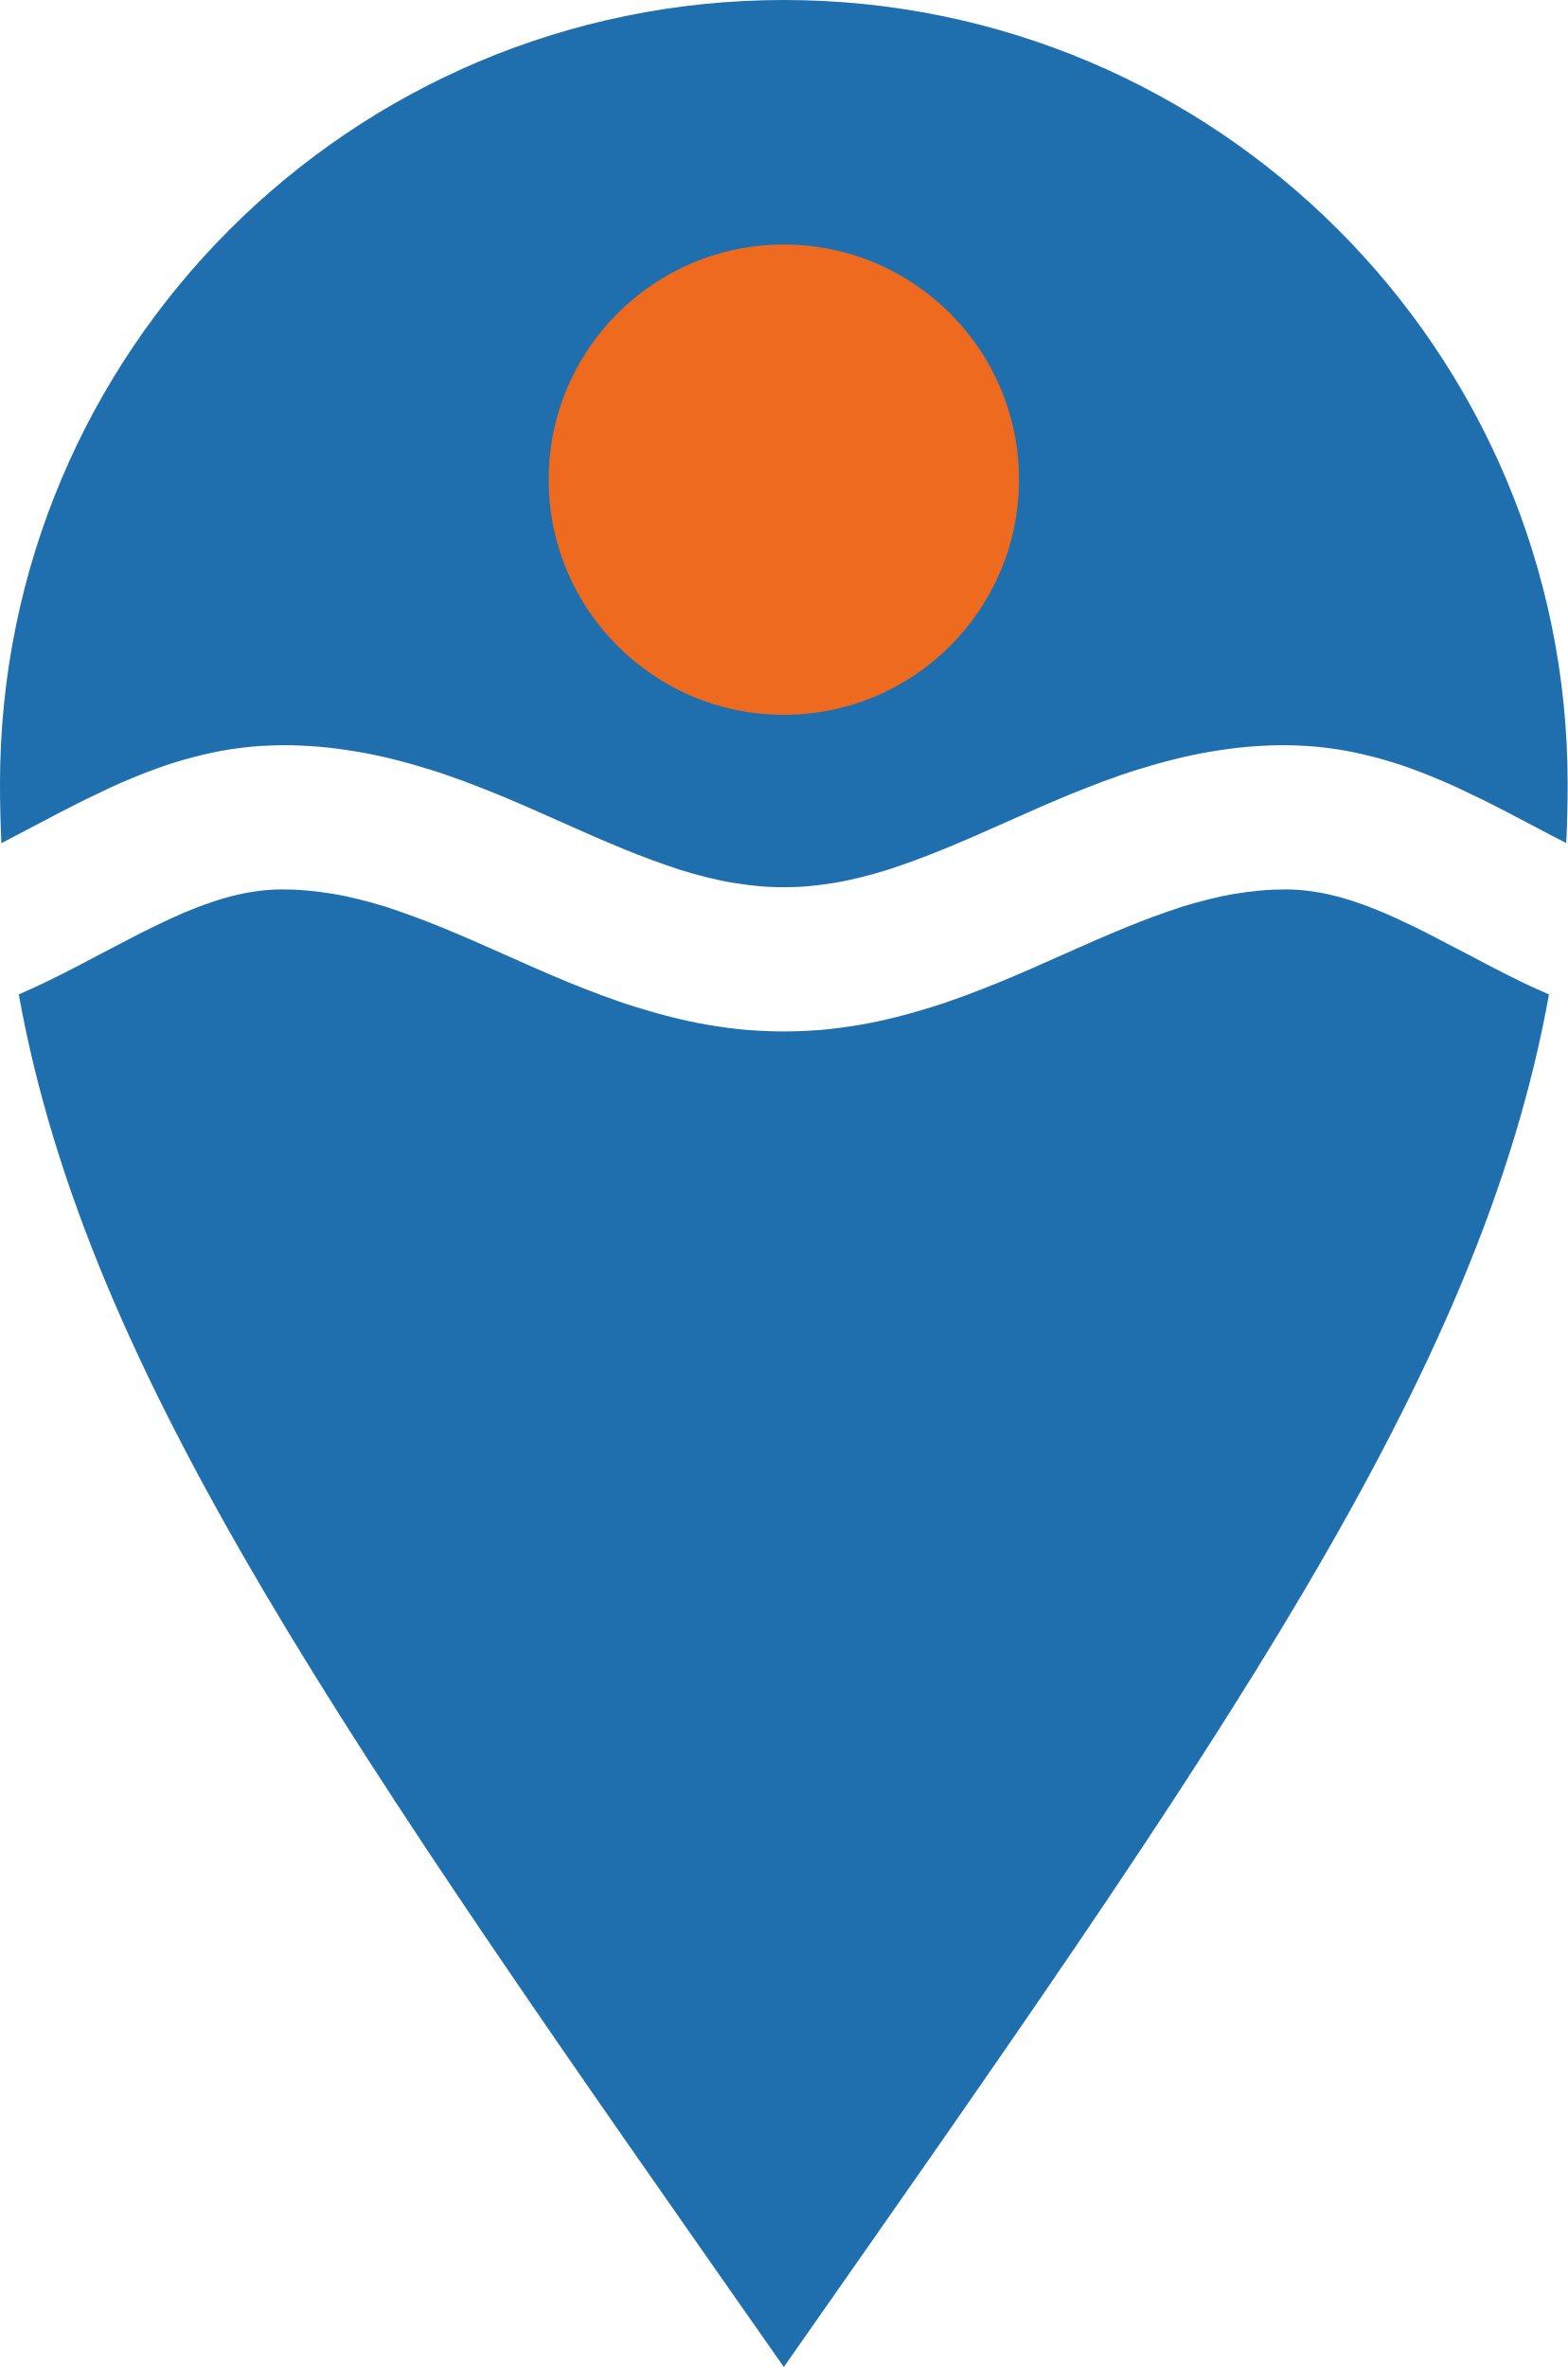
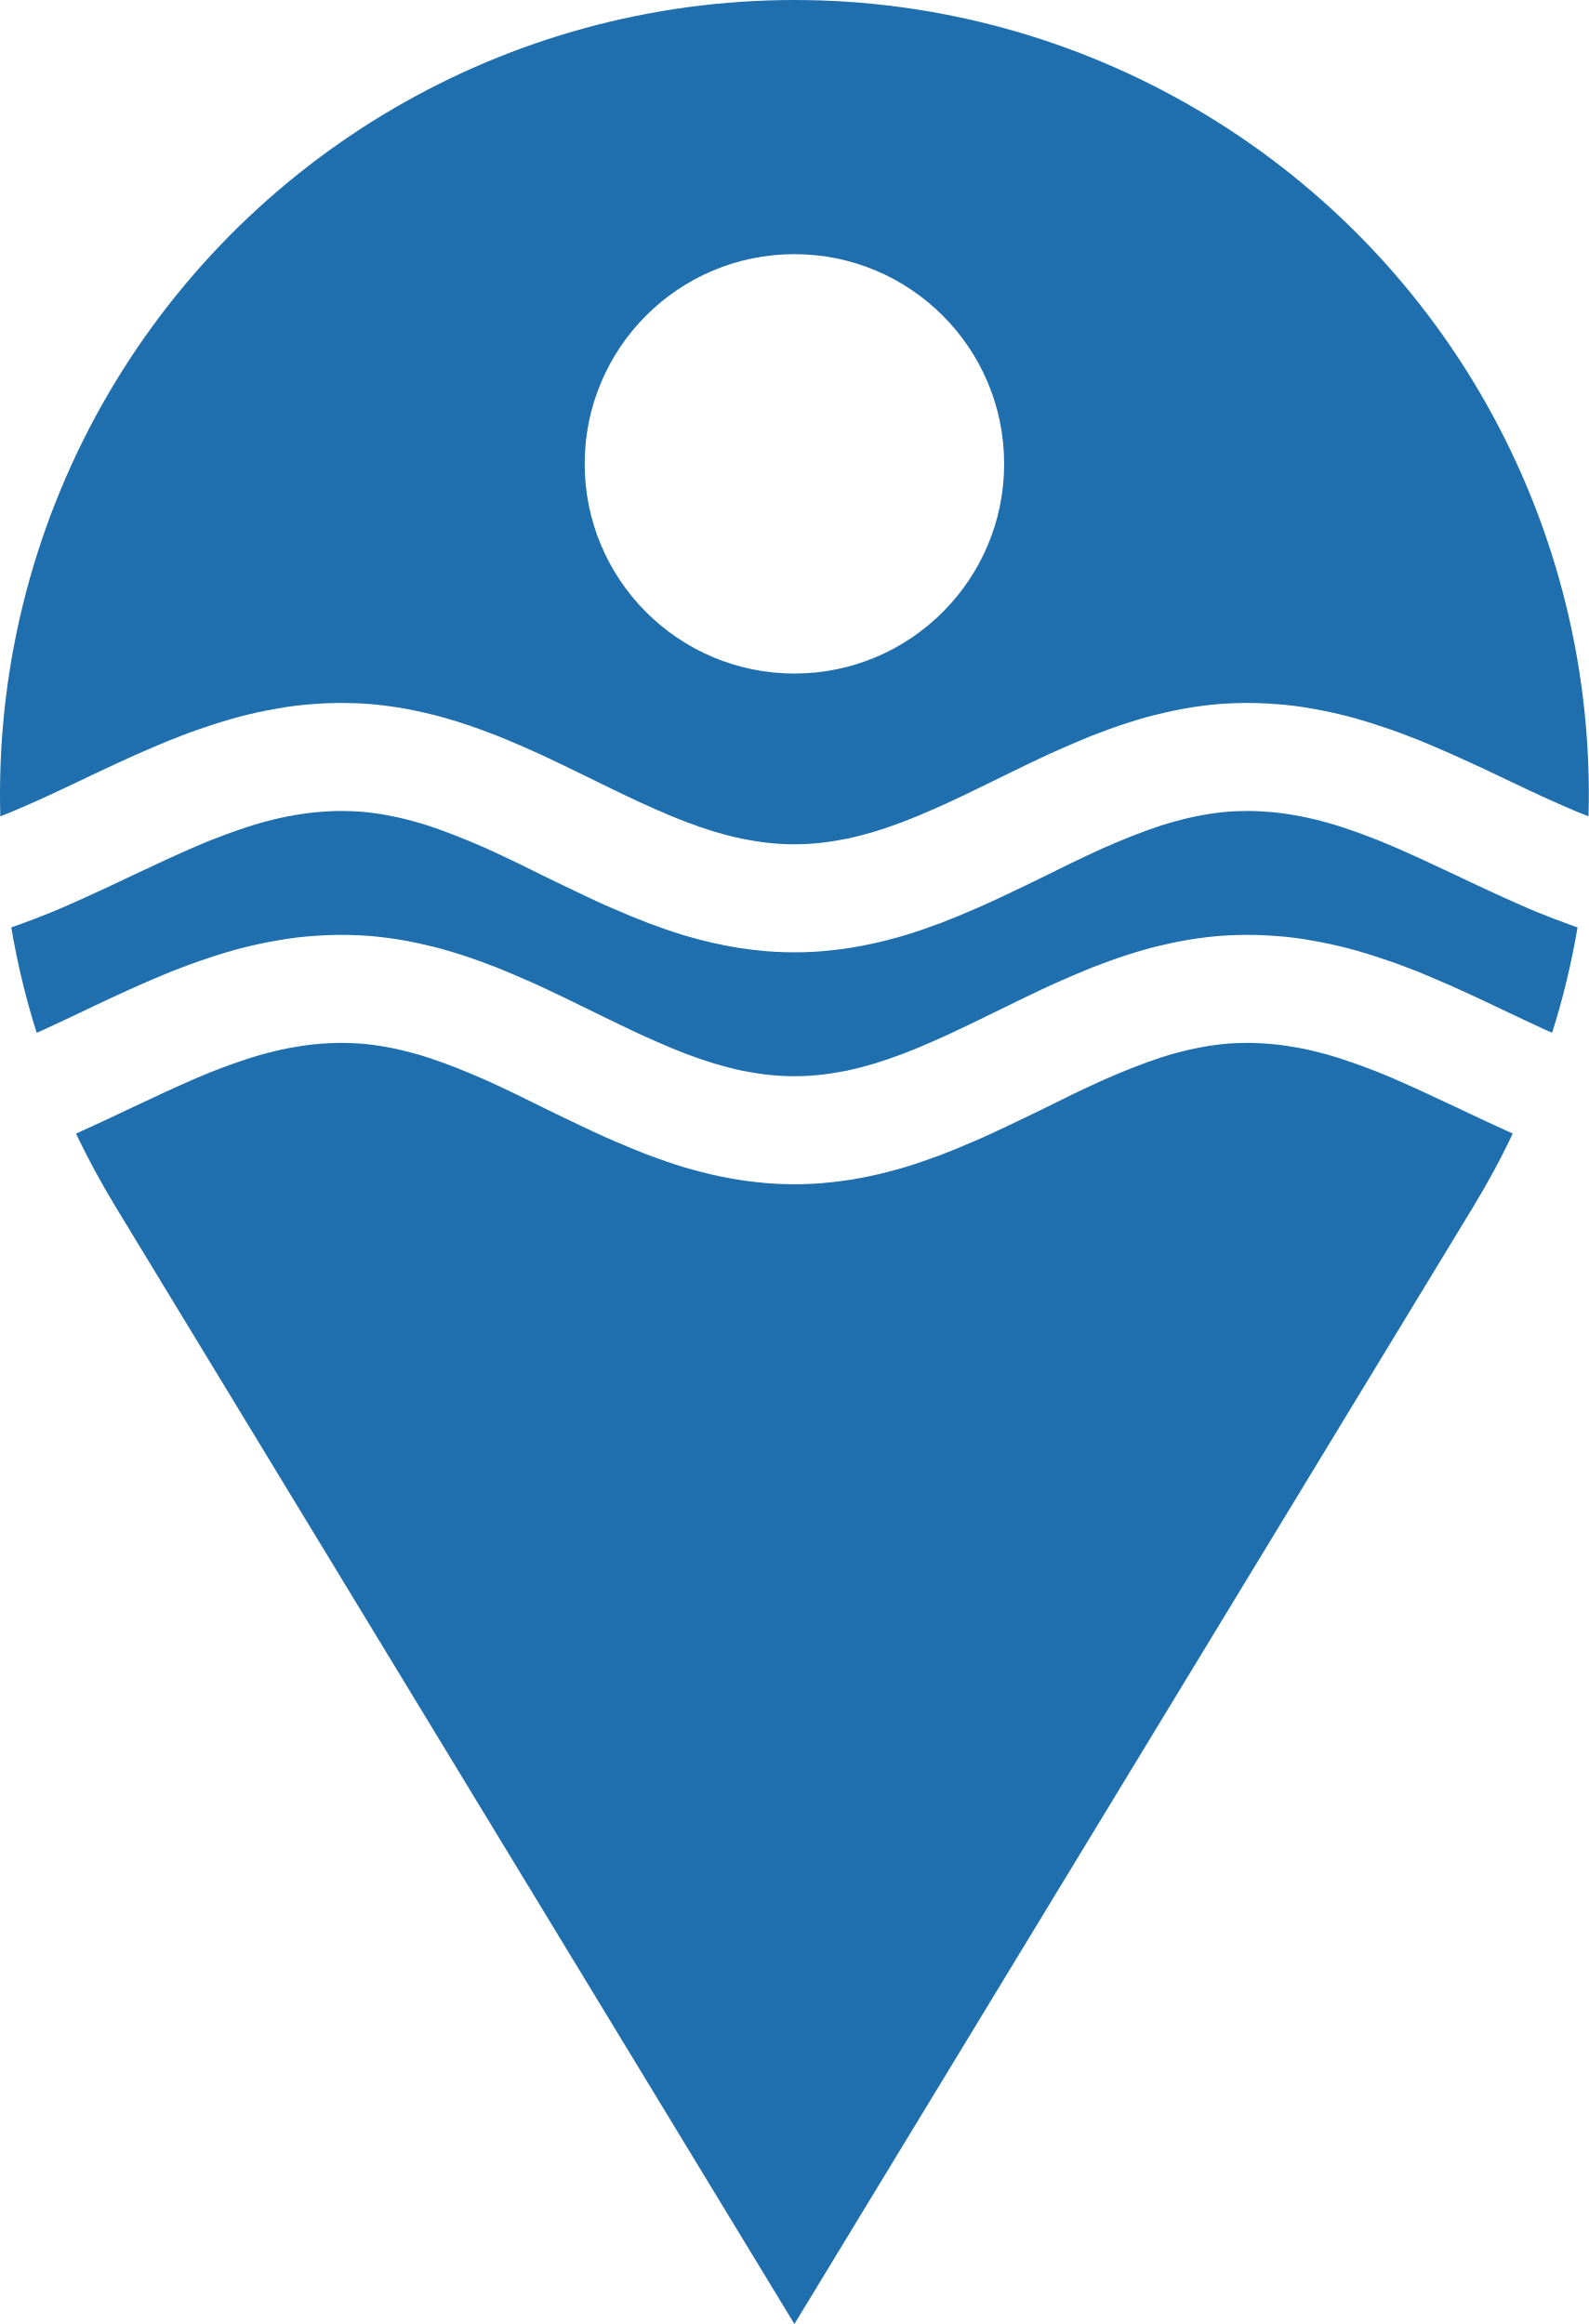
- <svg xmlns="http://www.w3.org/2000/svg" viewBox="0 0 100 151" width="100" height="151" role="img" aria-label="Tidemark">
+ <svg xmlns="http://www.w3.org/2000/svg" viewBox="0 0 100 146.3" width="100" height="146.3" role="img" aria-label="Tidemark">
  <g transform="translate(50 50) scale(1)">
-     <path fill="#1F6FAE" fill-rule="evenodd" d="M49.91 3.78 C49.97 2.54 50 1.27 50 0 C50 -27.61 27.61 -50 0 -50 C-27.61 -50 -50 -27.61 -50 0 C-50 1.27 -49.97 2.54 -49.91 3.79 C-49.33 3.49 -48.74 3.18 -48.14 2.86 C-47.48 2.52 -46.81 2.16 -46.12 1.8 C-45.43 1.45 -44.73 1.08 -44 0.74 C-43.28 0.39 -42.55 0.04 -41.79 -0.27 C-41.04 -0.59 -40.26 -0.89 -39.48 -1.16 C-38.69 -1.42 -37.88 -1.66 -37.06 -1.85 C-36.24 -2.05 -35.4 -2.2 -34.56 -2.3 C-33.71 -2.41 -32.83 -2.45 -32 -2.46 C-31.17 -2.47 -30.4 -2.42 -29.6 -2.36 C-28.81 -2.29 -28.01 -2.18 -27.23 -2.05 C-26.44 -1.92 -25.66 -1.75 -24.9 -1.56 C-24.13 -1.37 -23.37 -1.15 -22.62 -0.92 C-21.87 -0.69 -21.13 -0.43 -20.4 -0.16 C-19.68 0.11 -18.96 0.39 -18.25 0.68 C-17.54 0.97 -16.85 1.27 -16.16 1.57 C-15.47 1.87 -14.8 2.17 -14.13 2.47 C-13.46 2.76 -12.81 3.06 -12.16 3.34 C-11.51 3.62 -10.88 3.89 -10.25 4.15 C-9.63 4.4 -9.01 4.65 -8.4 4.87 C-7.8 5.09 -7.2 5.3 -6.62 5.49 C-6.04 5.67 -5.46 5.83 -4.9 5.97 C-4.33 6.11 -3.78 6.23 -3.23 6.32 C-2.68 6.41 -2.14 6.48 -1.6 6.53 C-1.06 6.58 -0.53 6.6 0 6.6 C0.53 6.6 1.06 6.58 1.6 6.53 C2.14 6.48 2.68 6.41 3.23 6.32 C3.78 6.23 4.33 6.11 4.9 5.97 C5.46 5.83 6.04 5.67 6.62 5.49 C7.2 5.3 7.8 5.09 8.4 4.87 C9.01 4.65 9.63 4.4 10.25 4.15 C10.88 3.89 11.51 3.62 12.16 3.34 C12.81 3.06 13.46 2.76 14.13 2.47 C14.8 2.17 15.47 1.87 16.16 1.57 C16.85 1.27 17.54 0.97 18.25 0.68 C18.96 0.39 19.68 0.11 20.4 -0.16 C21.13 -0.43 21.87 -0.69 22.62 -0.92 C23.37 -1.15 24.13 -1.37 24.9 -1.56 C25.66 -1.75 26.44 -1.92 27.23 -2.05 C28.01 -2.18 28.81 -2.29 29.6 -2.36 C30.4 -2.42 31.17 -2.47 32 -2.46 C32.83 -2.45 33.71 -2.41 34.56 -2.3 C35.4 -2.2 36.24 -2.05 37.06 -1.85 C37.88 -1.66 38.69 -1.42 39.48 -1.16 C40.26 -0.89 41.04 -0.59 41.79 -0.27 C42.55 0.04 43.28 0.39 44 0.74 C44.73 1.08 45.43 1.45 46.12 1.8 C46.81 2.16 47.48 2.52 48.14 2.86 C48.74 3.18 49.33 3.49 49.91 3.78 Z M-48.81 13.44 C-48.57 13.33 -48.33 13.23 -48.09 13.12 C-47.35 12.79 -46.63 12.43 -45.93 12.08 C-45.22 11.72 -44.53 11.36 -43.86 11 C-43.18 10.65 -42.52 10.3 -41.88 9.97 C-41.24 9.63 -40.61 9.31 -40 9.02 C-39.38 8.72 -38.79 8.45 -38.21 8.2 C-37.63 7.96 -37.07 7.74 -36.52 7.56 C-35.98 7.37 -35.45 7.22 -34.94 7.1 C-34.43 6.98 -33.94 6.89 -33.44 6.83 C-32.95 6.77 -32.51 6.74 -32 6.74 C-31.49 6.74 -30.94 6.76 -30.4 6.81 C-29.86 6.86 -29.32 6.93 -28.77 7.02 C-28.22 7.11 -27.67 7.23 -27.1 7.37 C-26.54 7.51 -25.96 7.67 -25.38 7.85 C-24.8 8.04 -24.2 8.25 -23.6 8.47 C-22.99 8.69 -22.37 8.94 -21.75 9.19 C-21.12 9.45 -20.49 9.72 -19.84 10 C-19.19 10.28 -18.54 10.58 -17.87 10.87 C-17.2 11.17 -16.53 11.47 -15.84 11.77 C-15.15 12.07 -14.46 12.37 -13.75 12.66 C-13.04 12.95 -12.32 13.23 -11.6 13.5 C-10.87 13.77 -10.13 14.03 -9.38 14.26 C-8.63 14.49 -7.87 14.71 -7.1 14.9 C-6.34 15.09 -5.56 15.26 -4.77 15.39 C-3.99 15.52 -3.19 15.63 -2.4 15.7 C-1.6 15.76 -0.8 15.8 0 15.8 C0.8 15.8 1.6 15.76 2.4 15.7 C3.19 15.63 3.99 15.52 4.77 15.39 C5.56 15.26 6.34 15.09 7.1 14.9 C7.87 14.71 8.63 14.49 9.38 14.26 C10.13 14.03 10.87 13.77 11.6 13.5 C12.32 13.23 13.04 12.95 13.75 12.66 C14.46 12.37 15.15 12.07 15.84 11.77 C16.53 11.47 17.2 11.17 17.87 10.87 C18.54 10.58 19.19 10.28 19.84 10 C20.49 9.72 21.12 9.45 21.75 9.19 C22.37 8.94 22.99 8.69 23.6 8.47 C24.2 8.25 24.8 8.04 25.38 7.85 C25.96 7.67 26.54 7.51 27.1 7.37 C27.67 7.23 28.22 7.11 28.77 7.02 C29.32 6.93 29.86 6.86 30.4 6.81 C30.94 6.76 31.49 6.74 32 6.74 C32.51 6.74 32.95 6.77 33.44 6.83 C33.94 6.89 34.43 6.98 34.94 7.1 C35.45 7.22 35.98 7.37 36.52 7.56 C37.07 7.74 37.63 7.96 38.21 8.2 C38.79 8.45 39.38 8.72 40 9.02 C40.61 9.31 41.24 9.63 41.88 9.97 C42.52 10.3 43.18 10.65 43.86 11 C44.53 11.36 45.22 11.72 45.93 12.08 C46.63 12.43 47.35 12.79 48.09 13.12 C48.33 13.23 48.57 13.33 48.81 13.44 C44.4 37.88 27.87 61.19 0 101 C-27.87 61.19 -44.4 37.88 -48.8 13.45 Z" />
-     <path fill="#EE6A1F" d="M-15 -19.4 a15 15 0 1 0 30 0 a15 15 0 1 0 -30 0 Z" />
+     <path fill="#1F6FAE" fill-rule="evenodd" d="M49.98 1.39 C50.23 -7.52 48.1 -16.48 43.58 -24.52 C34.72 -40.26 18.06 -50 0 -50 C-18.06 -50 -34.72 -40.26 -43.58 -24.52 C-48.1 -16.48 -50.23 -7.52 -49.98 1.39 C-49.76 1.3 -49.53 1.21 -49.3 1.12 C-48.68 0.86 -48.05 0.58 -47.4 0.29 C-46.76 0 -46.11 -0.31 -45.45 -0.62 C-44.79 -0.93 -44.12 -1.25 -43.45 -1.57 C-42.77 -1.88 -42.08 -2.21 -41.38 -2.52 C-40.69 -2.82 -39.98 -3.13 -39.27 -3.42 C-38.55 -3.7 -37.83 -3.98 -37.09 -4.22 C-36.36 -4.47 -35.61 -4.7 -34.86 -4.9 C-34.11 -5.09 -33.35 -5.26 -32.58 -5.39 C-31.81 -5.53 -31.03 -5.63 -30.26 -5.68 C-29.48 -5.74 -28.69 -5.76 -27.91 -5.74 C-27.12 -5.72 -26.33 -5.66 -25.55 -5.55 C-24.77 -5.45 -23.99 -5.3 -23.23 -5.12 C-22.46 -4.95 -21.7 -4.73 -20.96 -4.49 C-20.21 -4.25 -19.48 -3.98 -18.75 -3.7 C-18.03 -3.41 -17.31 -3.1 -16.61 -2.79 C-15.9 -2.48 -15.21 -2.14 -14.53 -1.82 C-13.84 -1.49 -13.17 -1.15 -12.5 -0.83 C-11.84 -0.51 -11.18 -0.18 -10.54 0.12 C-9.9 0.43 -9.26 0.72 -8.64 0.99 C-8.01 1.27 -7.4 1.52 -6.8 1.75 C-6.19 1.98 -5.6 2.18 -5.02 2.36 C-4.44 2.53 -3.87 2.68 -3.3 2.8 C-2.74 2.91 -2.19 3 -1.64 3.06 C-1.09 3.12 -0.55 3.15 0 3.15 C0.55 3.15 1.09 3.12 1.64 3.06 C2.19 3 2.74 2.91 3.3 2.8 C3.87 2.68 4.44 2.53 5.02 2.36 C5.6 2.18 6.19 1.98 6.8 1.75 C7.4 1.52 8.01 1.27 8.64 0.99 C9.26 0.72 9.9 0.43 10.54 0.12 C11.18 -0.18 11.84 -0.51 12.5 -0.83 C13.17 -1.15 13.84 -1.49 14.53 -1.82 C15.21 -2.14 15.9 -2.48 16.61 -2.79 C17.31 -3.1 18.03 -3.41 18.75 -3.7 C19.48 -3.98 20.21 -4.25 20.96 -4.49 C21.7 -4.73 22.46 -4.95 23.23 -5.12 C23.99 -5.3 24.77 -5.45 25.55 -5.55 C26.33 -5.66 27.12 -5.72 27.91 -5.74 C28.69 -5.76 29.48 -5.74 30.26 -5.68 C31.03 -5.63 31.81 -5.53 32.58 -5.39 C33.35 -5.26 34.11 -5.09 34.86 -4.9 C35.61 -4.7 36.36 -4.47 37.09 -4.22 C37.83 -3.98 38.55 -3.7 39.27 -3.42 C39.98 -3.13 40.69 -2.82 41.38 -2.52 C42.08 -2.21 42.77 -1.88 43.45 -1.57 C44.12 -1.25 44.79 -0.93 45.45 -0.62 C46.11 -0.31 46.76 0 47.4 0.29 C48.05 0.58 48.68 0.86 49.3 1.12 C49.53 1.21 49.76 1.3 49.98 1.39 Z M-49.29 8.38 C-49.15 8.33 -49 8.28 -48.86 8.23 C-48.13 7.97 -47.41 7.69 -46.7 7.4 C-45.99 7.11 -45.29 6.79 -44.6 6.48 C-43.9 6.17 -43.22 5.84 -42.55 5.53 C-41.87 5.21 -41.21 4.89 -40.55 4.59 C-39.9 4.28 -39.25 3.98 -38.62 3.7 C-37.98 3.41 -37.35 3.14 -36.73 2.89 C-36.11 2.65 -35.51 2.42 -34.91 2.22 C-34.31 2.01 -33.72 1.83 -33.14 1.68 C-32.56 1.53 -31.99 1.4 -31.42 1.31 C-30.86 1.21 -30.3 1.14 -29.74 1.1 C-29.19 1.06 -28.64 1.04 -28.09 1.06 C-27.54 1.07 -27 1.11 -26.45 1.19 C-25.9 1.26 -25.34 1.37 -24.77 1.5 C-24.21 1.63 -23.63 1.79 -23.04 1.98 C-22.46 2.17 -21.86 2.39 -21.25 2.63 C-20.64 2.87 -20.02 3.13 -19.39 3.41 C-18.76 3.69 -18.12 4 -17.47 4.31 C-16.83 4.62 -16.17 4.95 -15.5 5.28 C-14.83 5.6 -14.15 5.94 -13.46 6.26 C-12.77 6.59 -12.07 6.92 -11.36 7.22 C-10.65 7.53 -9.93 7.83 -9.2 8.11 C-8.47 8.38 -7.73 8.64 -6.98 8.87 C-6.23 9.09 -5.47 9.29 -4.7 9.45 C-3.93 9.61 -3.15 9.74 -2.36 9.82 C-1.58 9.91 -0.79 9.95 0 9.95 C0.79 9.95 1.58 9.91 2.36 9.82 C3.15 9.74 3.93 9.61 4.7 9.45 C5.47 9.29 6.23 9.09 6.98 8.87 C7.73 8.64 8.47 8.38 9.2 8.11 C9.93 7.83 10.65 7.53 11.36 7.22 C12.07 6.92 12.77 6.59 13.46 6.26 C14.15 5.94 14.83 5.6 15.5 5.28 C16.17 4.95 16.83 4.62 17.47 4.31 C18.12 4 18.76 3.69 19.39 3.41 C20.02 3.13 20.64 2.87 21.25 2.63 C21.86 2.39 22.46 2.17 23.04 1.98 C23.63 1.79 24.21 1.63 24.77 1.5 C25.34 1.37 25.9 1.26 26.45 1.19 C27 1.11 27.54 1.07 28.09 1.06 C28.64 1.04 29.19 1.06 29.74 1.1 C30.3 1.14 30.86 1.21 31.42 1.31 C31.99 1.4 32.56 1.53 33.14 1.68 C33.72 1.83 34.31 2.01 34.91 2.22 C35.51 2.42 36.11 2.65 36.73 2.89 C37.35 3.14 37.98 3.41 38.62 3.7 C39.25 3.98 39.9 4.28 40.55 4.59 C41.21 4.89 41.87 5.21 42.55 5.53 C43.22 5.84 43.9 6.17 44.6 6.48 C45.29 6.79 45.99 7.11 46.7 7.4 C47.41 7.69 48.13 7.97 48.86 8.23 C49 8.28 49.15 8.33 49.29 8.38 C48.91 10.63 48.38 12.84 47.69 15.01 C47.6 14.97 47.5 14.93 47.4 14.89 C46.76 14.6 46.11 14.29 45.45 13.98 C44.79 13.67 44.12 13.35 43.45 13.03 C42.77 12.72 42.08 12.39 41.38 12.08 C40.69 11.78 39.98 11.47 39.27 11.18 C38.55 10.9 37.83 10.62 37.09 10.38 C36.36 10.13 35.61 9.9 34.86 9.7 C34.11 9.51 33.35 9.34 32.58 9.21 C31.81 9.07 31.03 8.97 30.26 8.92 C29.48 8.86 28.69 8.84 27.91 8.86 C27.12 8.88 26.33 8.94 25.55 9.05 C24.77 9.15 23.99 9.3 23.23 9.48 C22.46 9.65 21.7 9.87 20.96 10.11 C20.21 10.35 19.48 10.62 18.75 10.9 C18.03 11.19 17.31 11.5 16.61 11.81 C15.9 12.12 15.21 12.46 14.53 12.78 C13.84 13.11 13.17 13.45 12.5 13.77 C11.84 14.09 11.18 14.42 10.54 14.72 C9.9 15.03 9.26 15.32 8.64 15.59 C8.01 15.87 7.4 16.12 6.8 16.35 C6.19 16.58 5.6 16.78 5.02 16.96 C4.44 17.13 3.87 17.28 3.3 17.4 C2.74 17.51 2.19 17.6 1.64 17.66 C1.09 17.72 0.55 17.75 0 17.75 C-0.55 17.75 -1.09 17.72 -1.64 17.66 C-2.19 17.6 -2.74 17.51 -3.3 17.4 C-3.87 17.28 -4.44 17.13 -5.02 16.96 C-5.6 16.78 -6.19 16.58 -6.8 16.35 C-7.4 16.12 -8.01 15.87 -8.64 15.59 C-9.26 15.32 -9.9 15.03 -10.54 14.72 C-11.18 14.42 -11.84 14.09 -12.5 13.77 C-13.17 13.45 -13.84 13.11 -14.53 12.78 C-15.21 12.46 -15.9 12.12 -16.61 11.81 C-17.31 11.5 -18.03 11.19 -18.75 10.9 C-19.48 10.62 -20.21 10.35 -20.96 10.11 C-21.7 9.87 -22.46 9.65 -23.23 9.48 C-23.99 9.3 -24.77 9.15 -25.55 9.05 C-26.33 8.94 -27.12 8.88 -27.91 8.86 C-28.69 8.84 -29.48 8.86 -30.26 8.92 C-31.03 8.97 -31.81 9.07 -32.58 9.21 C-33.35 9.34 -34.11 9.51 -34.86 9.7 C-35.61 9.9 -36.36 10.13 -37.09 10.38 C-37.83 10.62 -38.55 10.9 -39.27 11.18 C-39.98 11.47 -40.69 11.78 -41.38 12.08 C-42.08 12.39 -42.77 12.72 -43.45 13.03 C-44.12 13.35 -44.79 13.67 -45.45 13.98 C-46.11 14.29 -46.76 14.6 -47.4 14.89 C-47.5 14.93 -47.6 14.97 -47.69 15.02 C-48.38 12.84 -48.91 10.63 -49.29 8.39 Z M-45.21 21.36 C-45 21.26 -44.8 21.17 -44.6 21.08 C-43.9 20.77 -43.22 20.44 -42.55 20.13 C-41.87 19.81 -41.21 19.49 -40.55 19.19 C-39.9 18.88 -39.25 18.58 -38.62 18.3 C-37.98 18.01 -37.35 17.74 -36.73 17.49 C-36.11 17.25 -35.51 17.02 -34.91 16.82 C-34.31 16.61 -33.72 16.43 -33.14 16.28 C-32.56 16.13 -31.99 16 -31.42 15.91 C-30.86 15.81 -30.3 15.74 -29.74 15.7 C-29.19 15.66 -28.64 15.64 -28.09 15.66 C-27.54 15.67 -27 15.71 -26.45 15.79 C-25.9 15.86 -25.34 15.97 -24.77 16.1 C-24.21 16.23 -23.63 16.39 -23.04 16.58 C-22.46 16.77 -21.86 16.99 -21.25 17.23 C-20.64 17.47 -20.02 17.73 -19.39 18.01 C-18.76 18.29 -18.12 18.6 -17.47 18.91 C-16.83 19.22 -16.17 19.55 -15.5 19.88 C-14.83 20.2 -14.15 20.54 -13.46 20.86 C-12.77 21.19 -12.07 21.52 -11.36 21.82 C-10.65 22.13 -9.93 22.43 -9.2 22.71 C-8.47 22.98 -7.73 23.24 -6.98 23.47 C-6.23 23.69 -5.47 23.89 -4.7 24.05 C-3.93 24.21 -3.15 24.34 -2.36 24.42 C-1.58 24.51 -0.79 24.55 0 24.55 C0.79 24.55 1.58 24.51 2.36 24.42 C3.15 24.34 3.93 24.21 4.7 24.05 C5.47 23.89 6.23 23.69 6.98 23.47 C7.73 23.24 8.47 22.98 9.2 22.71 C9.93 22.43 10.65 22.13 11.36 21.82 C12.07 21.52 12.77 21.19 13.46 20.86 C14.15 20.54 14.83 20.2 15.5 19.88 C16.17 19.55 16.83 19.22 17.47 18.91 C18.12 18.6 18.76 18.29 19.39 18.01 C20.02 17.73 20.64 17.47 21.25 17.23 C21.86 16.99 22.46 16.77 23.04 16.58 C23.63 16.39 24.21 16.23 24.77 16.1 C25.34 15.97 25.9 15.86 26.45 15.79 C27 15.71 27.54 15.67 28.09 15.66 C28.64 15.64 29.19 15.66 29.74 15.7 C30.3 15.74 30.86 15.81 31.42 15.91 C31.99 16 32.56 16.13 33.14 16.28 C33.72 16.43 34.31 16.61 34.91 16.82 C35.51 17.02 36.11 17.25 36.73 17.49 C37.35 17.74 37.98 18.01 38.62 18.3 C39.25 18.58 39.9 18.88 40.55 19.19 C41.21 19.49 41.87 19.81 42.55 20.13 C43.22 20.44 43.9 20.77 44.6 21.08 C44.8 21.17 45 21.26 45.21 21.36 C44.47 22.93 43.64 24.46 42.73 25.96 C28.49 49.41 14.24 72.85 0 96.3 C-14.24 72.85 -28.49 49.41 -42.73 25.96 C-43.64 24.46 -44.47 22.93 -45.21 21.37 Z M-13.2 -20.8 a13.2 13.2 0 1 0 26.4 0 a13.2 13.2 0 1 0 -26.4 0 Z" />
  </g>
</svg>
